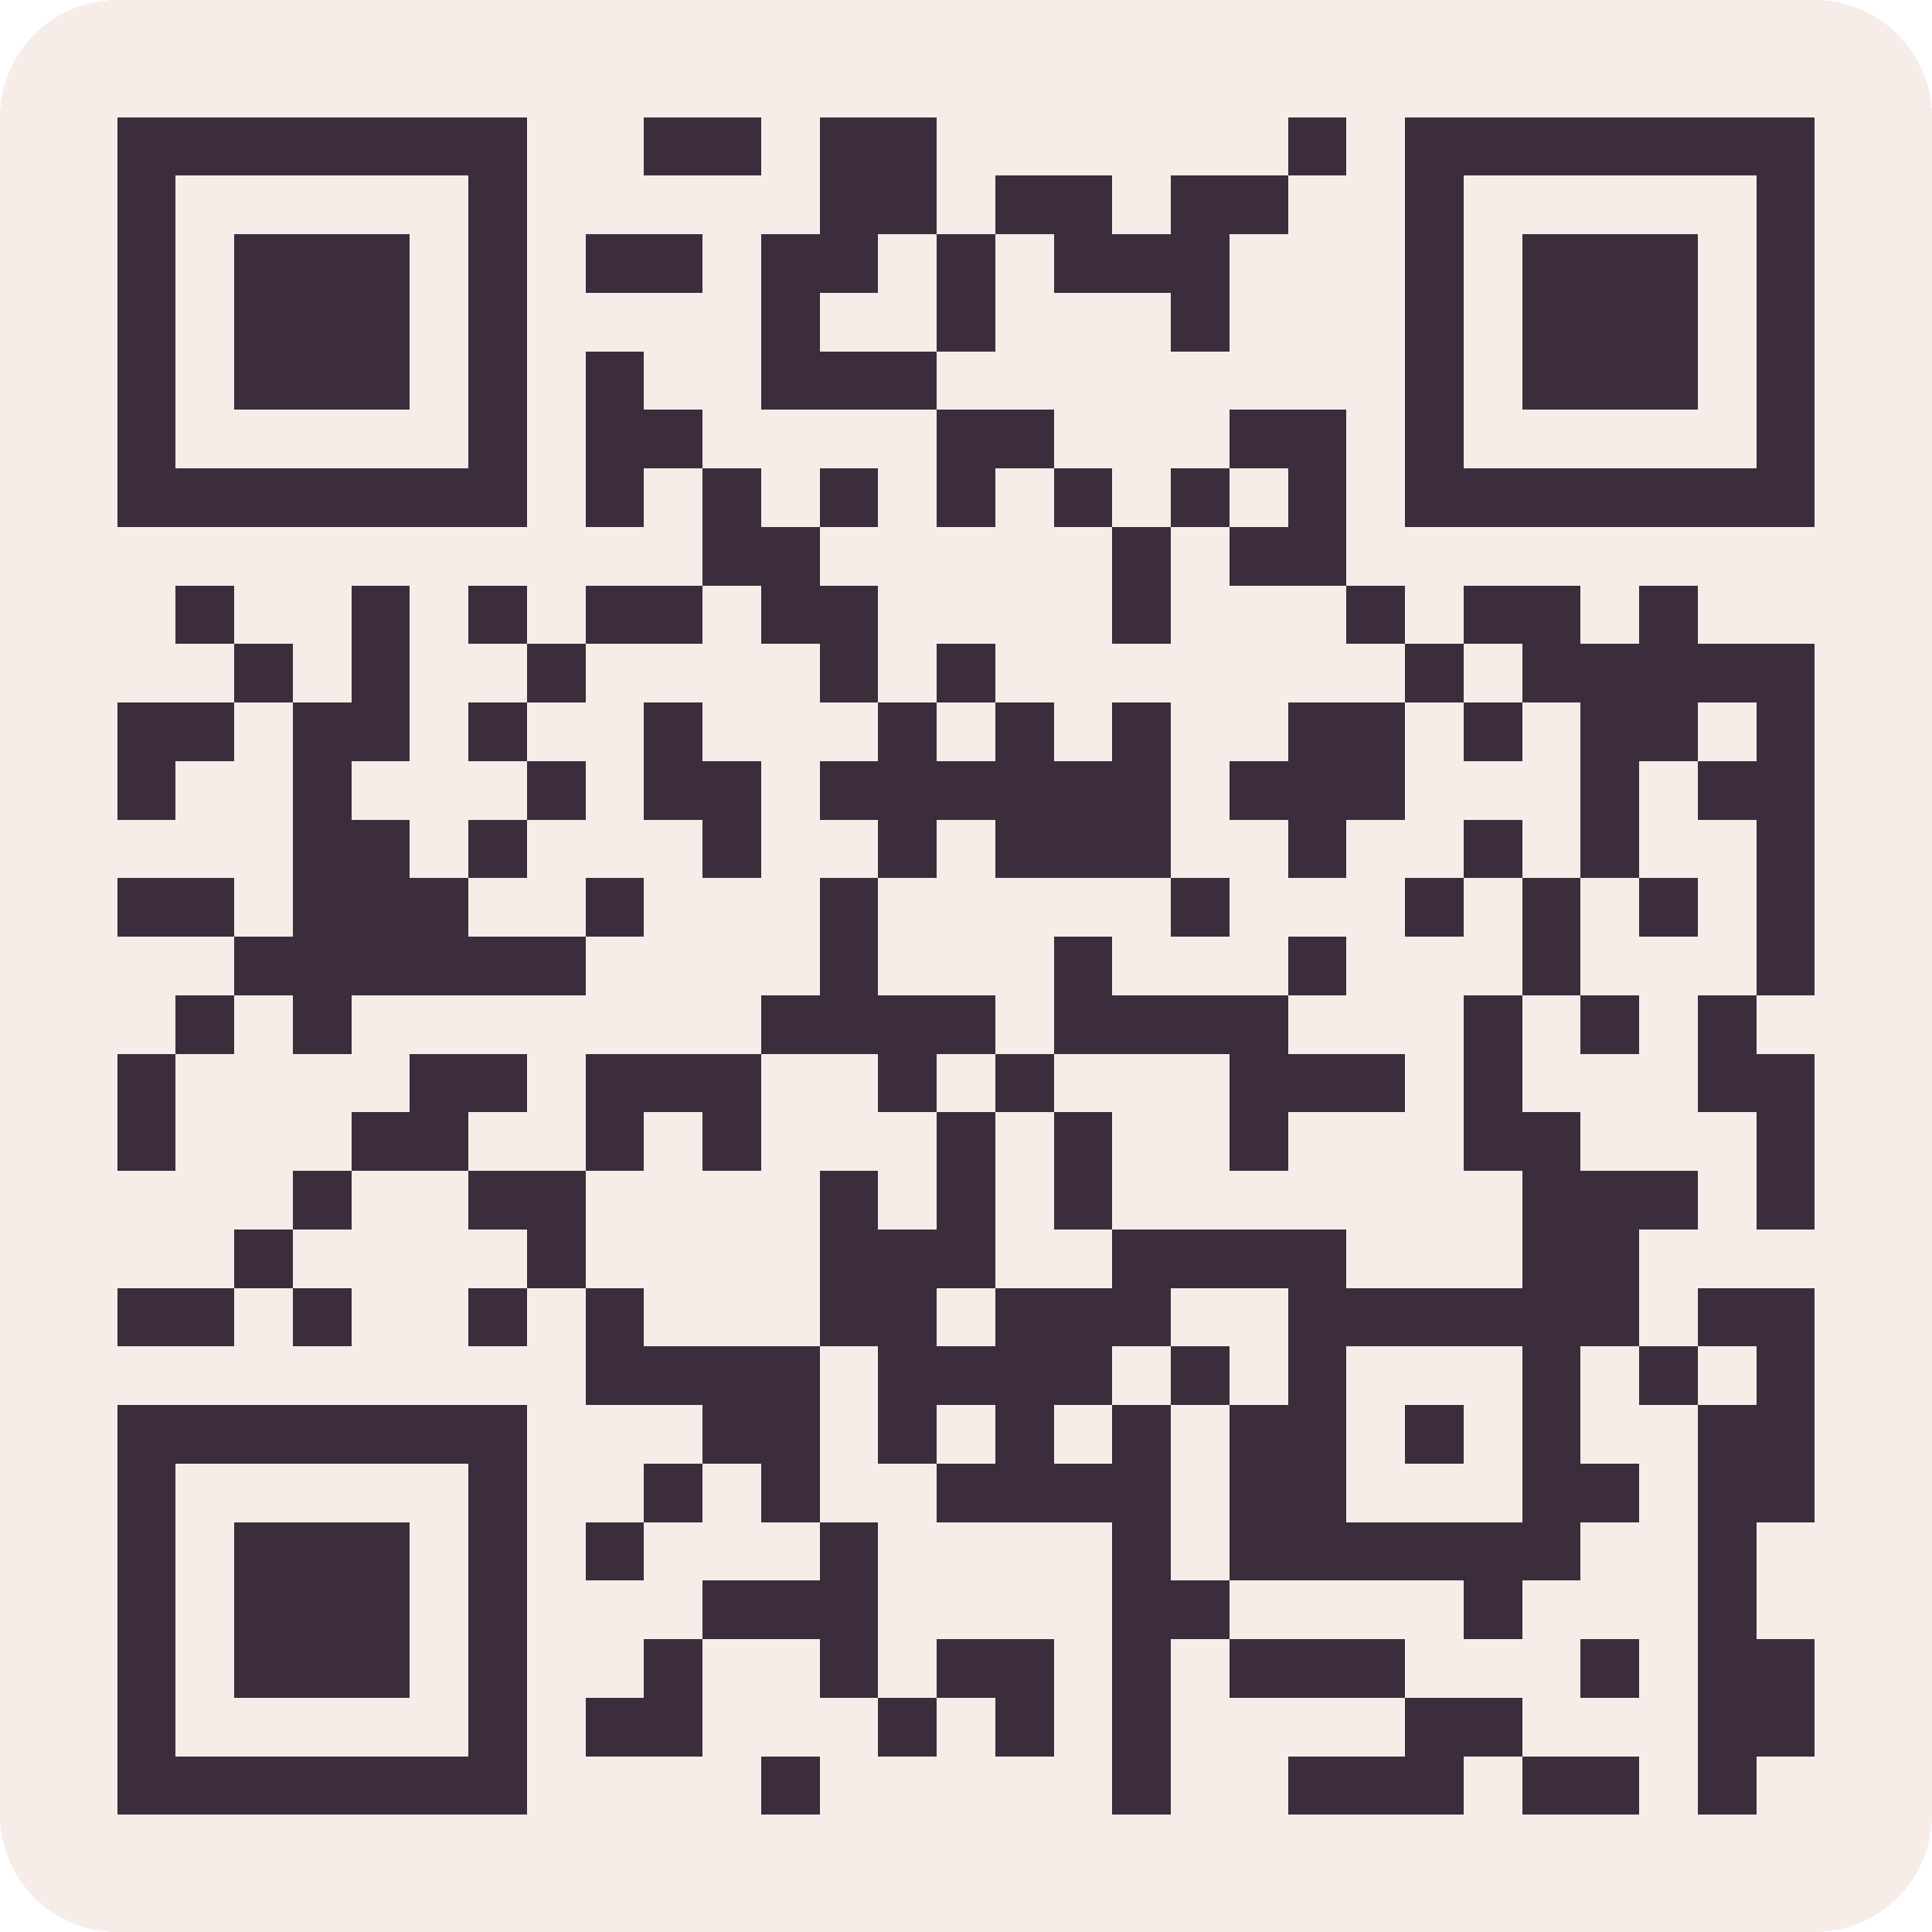
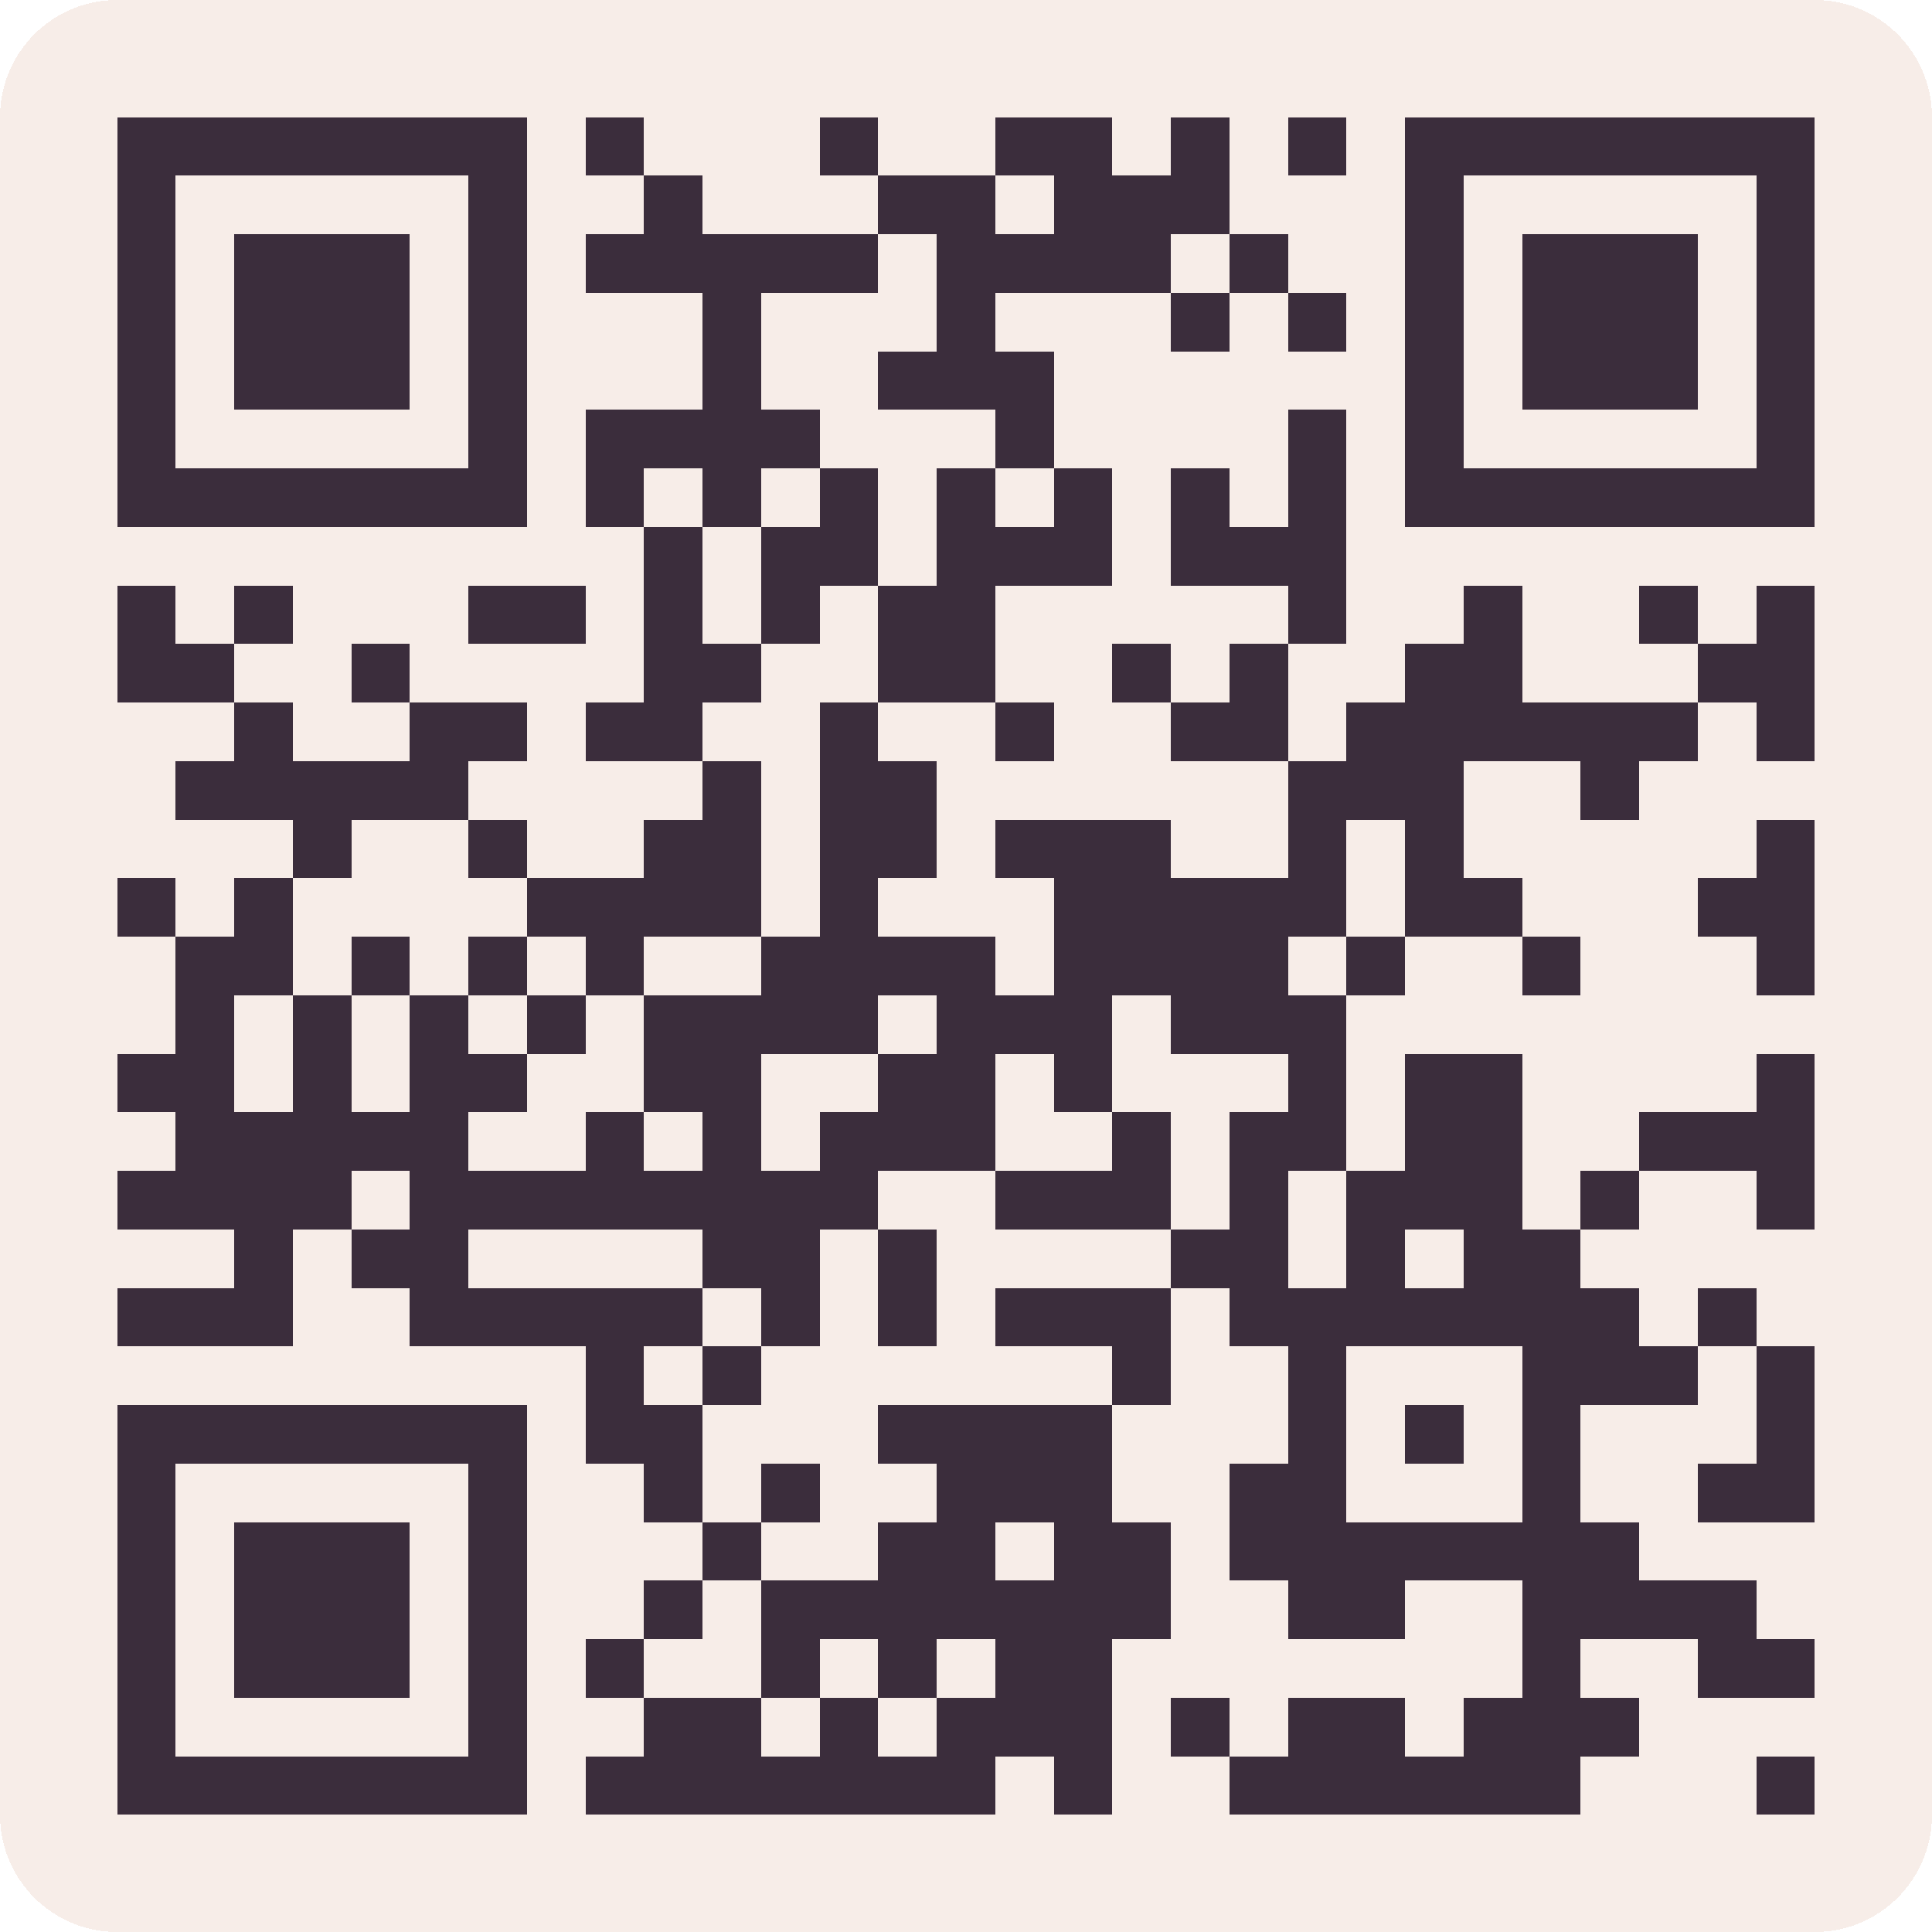
<svg xmlns="http://www.w3.org/2000/svg" viewBox="0 0 33 33" shape-rendering="crispEdges">
  <rect width="33" height="33" rx="2" fill="#F7EDE8" />
-   <path fill="#3B2D3C" d="M2 2h1v1h-1zM3 2h1v1h-1zM4 2h1v1h-1zM5 2h1v1h-1zM6 2h1v1h-1zM7 2h1v1h-1zM8 2h1v1h-1zM11 2h1v1h-1zM12 2h1v1h-1zM14 2h1v1h-1zM15 2h1v1h-1zM22 2h1v1h-1zM24 2h1v1h-1zM25 2h1v1h-1zM26 2h1v1h-1zM27 2h1v1h-1zM28 2h1v1h-1zM29 2h1v1h-1zM30 2h1v1h-1zM2 3h1v1h-1zM8 3h1v1h-1zM14 3h1v1h-1zM15 3h1v1h-1zM17 3h1v1h-1zM18 3h1v1h-1zM20 3h1v1h-1zM21 3h1v1h-1zM24 3h1v1h-1zM30 3h1v1h-1zM2 4h1v1h-1zM4 4h1v1h-1zM5 4h1v1h-1zM6 4h1v1h-1zM8 4h1v1h-1zM10 4h1v1h-1zM11 4h1v1h-1zM13 4h1v1h-1zM14 4h1v1h-1zM16 4h1v1h-1zM18 4h1v1h-1zM19 4h1v1h-1zM20 4h1v1h-1zM24 4h1v1h-1zM26 4h1v1h-1zM27 4h1v1h-1zM28 4h1v1h-1zM30 4h1v1h-1zM2 5h1v1h-1zM4 5h1v1h-1zM5 5h1v1h-1zM6 5h1v1h-1zM8 5h1v1h-1zM13 5h1v1h-1zM16 5h1v1h-1zM20 5h1v1h-1zM24 5h1v1h-1zM26 5h1v1h-1zM27 5h1v1h-1zM28 5h1v1h-1zM30 5h1v1h-1zM2 6h1v1h-1zM4 6h1v1h-1zM5 6h1v1h-1zM6 6h1v1h-1zM8 6h1v1h-1zM10 6h1v1h-1zM13 6h1v1h-1zM14 6h1v1h-1zM15 6h1v1h-1zM24 6h1v1h-1zM26 6h1v1h-1zM27 6h1v1h-1zM28 6h1v1h-1zM30 6h1v1h-1zM2 7h1v1h-1zM8 7h1v1h-1zM10 7h1v1h-1zM11 7h1v1h-1zM16 7h1v1h-1zM17 7h1v1h-1zM21 7h1v1h-1zM22 7h1v1h-1zM24 7h1v1h-1zM30 7h1v1h-1zM2 8h1v1h-1zM3 8h1v1h-1zM4 8h1v1h-1zM5 8h1v1h-1zM6 8h1v1h-1zM7 8h1v1h-1zM8 8h1v1h-1zM10 8h1v1h-1zM12 8h1v1h-1zM14 8h1v1h-1zM16 8h1v1h-1zM18 8h1v1h-1zM20 8h1v1h-1zM22 8h1v1h-1zM24 8h1v1h-1zM25 8h1v1h-1zM26 8h1v1h-1zM27 8h1v1h-1zM28 8h1v1h-1zM29 8h1v1h-1zM30 8h1v1h-1zM12 9h1v1h-1zM13 9h1v1h-1zM19 9h1v1h-1zM21 9h1v1h-1zM22 9h1v1h-1zM3 10h1v1h-1zM6 10h1v1h-1zM8 10h1v1h-1zM10 10h1v1h-1zM11 10h1v1h-1zM13 10h1v1h-1zM14 10h1v1h-1zM19 10h1v1h-1zM23 10h1v1h-1zM25 10h1v1h-1zM26 10h1v1h-1zM28 10h1v1h-1zM4 11h1v1h-1zM6 11h1v1h-1zM9 11h1v1h-1zM14 11h1v1h-1zM16 11h1v1h-1zM24 11h1v1h-1zM26 11h1v1h-1zM27 11h1v1h-1zM28 11h1v1h-1zM29 11h1v1h-1zM30 11h1v1h-1zM2 12h1v1h-1zM3 12h1v1h-1zM5 12h1v1h-1zM6 12h1v1h-1zM8 12h1v1h-1zM11 12h1v1h-1zM15 12h1v1h-1zM17 12h1v1h-1zM19 12h1v1h-1zM22 12h1v1h-1zM23 12h1v1h-1zM25 12h1v1h-1zM27 12h1v1h-1zM28 12h1v1h-1zM30 12h1v1h-1zM2 13h1v1h-1zM5 13h1v1h-1zM9 13h1v1h-1zM11 13h1v1h-1zM12 13h1v1h-1zM14 13h1v1h-1zM15 13h1v1h-1zM16 13h1v1h-1zM17 13h1v1h-1zM18 13h1v1h-1zM19 13h1v1h-1zM21 13h1v1h-1zM22 13h1v1h-1zM23 13h1v1h-1zM27 13h1v1h-1zM29 13h1v1h-1zM30 13h1v1h-1zM5 14h1v1h-1zM6 14h1v1h-1zM8 14h1v1h-1zM12 14h1v1h-1zM15 14h1v1h-1zM17 14h1v1h-1zM18 14h1v1h-1zM19 14h1v1h-1zM22 14h1v1h-1zM25 14h1v1h-1zM27 14h1v1h-1zM30 14h1v1h-1zM2 15h1v1h-1zM3 15h1v1h-1zM5 15h1v1h-1zM6 15h1v1h-1zM7 15h1v1h-1zM10 15h1v1h-1zM14 15h1v1h-1zM20 15h1v1h-1zM24 15h1v1h-1zM26 15h1v1h-1zM28 15h1v1h-1zM30 15h1v1h-1zM4 16h1v1h-1zM5 16h1v1h-1zM6 16h1v1h-1zM7 16h1v1h-1zM8 16h1v1h-1zM9 16h1v1h-1zM14 16h1v1h-1zM18 16h1v1h-1zM22 16h1v1h-1zM26 16h1v1h-1zM30 16h1v1h-1zM3 17h1v1h-1zM5 17h1v1h-1zM13 17h1v1h-1zM14 17h1v1h-1zM15 17h1v1h-1zM16 17h1v1h-1zM18 17h1v1h-1zM19 17h1v1h-1zM20 17h1v1h-1zM21 17h1v1h-1zM25 17h1v1h-1zM27 17h1v1h-1zM29 17h1v1h-1zM2 18h1v1h-1zM7 18h1v1h-1zM8 18h1v1h-1zM10 18h1v1h-1zM11 18h1v1h-1zM12 18h1v1h-1zM15 18h1v1h-1zM17 18h1v1h-1zM21 18h1v1h-1zM22 18h1v1h-1zM23 18h1v1h-1zM25 18h1v1h-1zM29 18h1v1h-1zM30 18h1v1h-1zM2 19h1v1h-1zM6 19h1v1h-1zM7 19h1v1h-1zM10 19h1v1h-1zM12 19h1v1h-1zM16 19h1v1h-1zM18 19h1v1h-1zM21 19h1v1h-1zM25 19h1v1h-1zM26 19h1v1h-1zM30 19h1v1h-1zM5 20h1v1h-1zM8 20h1v1h-1zM9 20h1v1h-1zM14 20h1v1h-1zM16 20h1v1h-1zM18 20h1v1h-1zM26 20h1v1h-1zM27 20h1v1h-1zM28 20h1v1h-1zM30 20h1v1h-1zM4 21h1v1h-1zM9 21h1v1h-1zM14 21h1v1h-1zM15 21h1v1h-1zM16 21h1v1h-1zM19 21h1v1h-1zM20 21h1v1h-1zM21 21h1v1h-1zM22 21h1v1h-1zM26 21h1v1h-1zM27 21h1v1h-1zM2 22h1v1h-1zM3 22h1v1h-1zM5 22h1v1h-1zM8 22h1v1h-1zM10 22h1v1h-1zM14 22h1v1h-1zM15 22h1v1h-1zM17 22h1v1h-1zM18 22h1v1h-1zM19 22h1v1h-1zM22 22h1v1h-1zM23 22h1v1h-1zM24 22h1v1h-1zM25 22h1v1h-1zM26 22h1v1h-1zM27 22h1v1h-1zM29 22h1v1h-1zM30 22h1v1h-1zM10 23h1v1h-1zM11 23h1v1h-1zM12 23h1v1h-1zM13 23h1v1h-1zM15 23h1v1h-1zM16 23h1v1h-1zM17 23h1v1h-1zM18 23h1v1h-1zM20 23h1v1h-1zM22 23h1v1h-1zM26 23h1v1h-1zM28 23h1v1h-1zM30 23h1v1h-1zM2 24h1v1h-1zM3 24h1v1h-1zM4 24h1v1h-1zM5 24h1v1h-1zM6 24h1v1h-1zM7 24h1v1h-1zM8 24h1v1h-1zM12 24h1v1h-1zM13 24h1v1h-1zM15 24h1v1h-1zM17 24h1v1h-1zM19 24h1v1h-1zM21 24h1v1h-1zM22 24h1v1h-1zM24 24h1v1h-1zM26 24h1v1h-1zM29 24h1v1h-1zM30 24h1v1h-1zM2 25h1v1h-1zM8 25h1v1h-1zM11 25h1v1h-1zM13 25h1v1h-1zM16 25h1v1h-1zM17 25h1v1h-1zM18 25h1v1h-1zM19 25h1v1h-1zM21 25h1v1h-1zM22 25h1v1h-1zM26 25h1v1h-1zM27 25h1v1h-1zM29 25h1v1h-1zM30 25h1v1h-1zM2 26h1v1h-1zM4 26h1v1h-1zM5 26h1v1h-1zM6 26h1v1h-1zM8 26h1v1h-1zM10 26h1v1h-1zM14 26h1v1h-1zM19 26h1v1h-1zM21 26h1v1h-1zM22 26h1v1h-1zM23 26h1v1h-1zM24 26h1v1h-1zM25 26h1v1h-1zM26 26h1v1h-1zM29 26h1v1h-1zM2 27h1v1h-1zM4 27h1v1h-1zM5 27h1v1h-1zM6 27h1v1h-1zM8 27h1v1h-1zM12 27h1v1h-1zM13 27h1v1h-1zM14 27h1v1h-1zM19 27h1v1h-1zM20 27h1v1h-1zM25 27h1v1h-1zM29 27h1v1h-1zM2 28h1v1h-1zM4 28h1v1h-1zM5 28h1v1h-1zM6 28h1v1h-1zM8 28h1v1h-1zM11 28h1v1h-1zM14 28h1v1h-1zM16 28h1v1h-1zM17 28h1v1h-1zM19 28h1v1h-1zM21 28h1v1h-1zM22 28h1v1h-1zM23 28h1v1h-1zM27 28h1v1h-1zM29 28h1v1h-1zM30 28h1v1h-1zM2 29h1v1h-1zM8 29h1v1h-1zM10 29h1v1h-1zM11 29h1v1h-1zM15 29h1v1h-1zM17 29h1v1h-1zM19 29h1v1h-1zM24 29h1v1h-1zM25 29h1v1h-1zM29 29h1v1h-1zM30 29h1v1h-1zM2 30h1v1h-1zM3 30h1v1h-1zM4 30h1v1h-1zM5 30h1v1h-1zM6 30h1v1h-1zM7 30h1v1h-1zM8 30h1v1h-1zM13 30h1v1h-1zM19 30h1v1h-1zM22 30h1v1h-1zM23 30h1v1h-1zM24 30h1v1h-1zM26 30h1v1h-1zM27 30h1v1h-1zM29 30h1v1h-1z" />
+   <path fill="#3B2D3C" d="M2 2h1v1h-1zM3 2h1v1h-1zM4 2h1v1h-1zM5 2h1v1h-1zM6 2h1v1h-1zM7 2h1v1h-1zM8 2h1v1h-1zM10 2h1v1h-1zM14 2h1v1h-1zM17 2h1v1h-1zM18 2h1v1h-1zM20 2h1v1h-1zM22 2h1v1h-1zM24 2h1v1h-1zM25 2h1v1h-1zM26 2h1v1h-1zM27 2h1v1h-1zM28 2h1v1h-1zM29 2h1v1h-1zM30 2h1v1h-1zM2 3h1v1h-1zM8 3h1v1h-1zM11 3h1v1h-1zM15 3h1v1h-1zM16 3h1v1h-1zM18 3h1v1h-1zM19 3h1v1h-1zM20 3h1v1h-1zM24 3h1v1h-1zM30 3h1v1h-1zM2 4h1v1h-1zM4 4h1v1h-1zM5 4h1v1h-1zM6 4h1v1h-1zM8 4h1v1h-1zM10 4h1v1h-1zM11 4h1v1h-1zM12 4h1v1h-1zM13 4h1v1h-1zM14 4h1v1h-1zM16 4h1v1h-1zM17 4h1v1h-1zM18 4h1v1h-1zM19 4h1v1h-1zM21 4h1v1h-1zM24 4h1v1h-1zM26 4h1v1h-1zM27 4h1v1h-1zM28 4h1v1h-1zM30 4h1v1h-1zM2 5h1v1h-1zM4 5h1v1h-1zM5 5h1v1h-1zM6 5h1v1h-1zM8 5h1v1h-1zM12 5h1v1h-1zM16 5h1v1h-1zM20 5h1v1h-1zM22 5h1v1h-1zM24 5h1v1h-1zM26 5h1v1h-1zM27 5h1v1h-1zM28 5h1v1h-1zM30 5h1v1h-1zM2 6h1v1h-1zM4 6h1v1h-1zM5 6h1v1h-1zM6 6h1v1h-1zM8 6h1v1h-1zM12 6h1v1h-1zM15 6h1v1h-1zM16 6h1v1h-1zM17 6h1v1h-1zM24 6h1v1h-1zM26 6h1v1h-1zM27 6h1v1h-1zM28 6h1v1h-1zM30 6h1v1h-1zM2 7h1v1h-1zM8 7h1v1h-1zM10 7h1v1h-1zM11 7h1v1h-1zM12 7h1v1h-1zM13 7h1v1h-1zM17 7h1v1h-1zM22 7h1v1h-1zM24 7h1v1h-1zM30 7h1v1h-1zM2 8h1v1h-1zM3 8h1v1h-1zM4 8h1v1h-1zM5 8h1v1h-1zM6 8h1v1h-1zM7 8h1v1h-1zM8 8h1v1h-1zM10 8h1v1h-1zM12 8h1v1h-1zM14 8h1v1h-1zM16 8h1v1h-1zM18 8h1v1h-1zM20 8h1v1h-1zM22 8h1v1h-1zM24 8h1v1h-1zM25 8h1v1h-1zM26 8h1v1h-1zM27 8h1v1h-1zM28 8h1v1h-1zM29 8h1v1h-1zM30 8h1v1h-1zM11 9h1v1h-1zM13 9h1v1h-1zM14 9h1v1h-1zM16 9h1v1h-1zM17 9h1v1h-1zM18 9h1v1h-1zM20 9h1v1h-1zM21 9h1v1h-1zM22 9h1v1h-1zM2 10h1v1h-1zM4 10h1v1h-1zM8 10h1v1h-1zM9 10h1v1h-1zM11 10h1v1h-1zM13 10h1v1h-1zM15 10h1v1h-1zM16 10h1v1h-1zM22 10h1v1h-1zM25 10h1v1h-1zM28 10h1v1h-1zM30 10h1v1h-1zM2 11h1v1h-1zM3 11h1v1h-1zM6 11h1v1h-1zM11 11h1v1h-1zM12 11h1v1h-1zM15 11h1v1h-1zM16 11h1v1h-1zM19 11h1v1h-1zM21 11h1v1h-1zM24 11h1v1h-1zM25 11h1v1h-1zM29 11h1v1h-1zM30 11h1v1h-1zM4 12h1v1h-1zM7 12h1v1h-1zM8 12h1v1h-1zM10 12h1v1h-1zM11 12h1v1h-1zM14 12h1v1h-1zM17 12h1v1h-1zM20 12h1v1h-1zM21 12h1v1h-1zM23 12h1v1h-1zM24 12h1v1h-1zM25 12h1v1h-1zM26 12h1v1h-1zM27 12h1v1h-1zM28 12h1v1h-1zM30 12h1v1h-1zM3 13h1v1h-1zM4 13h1v1h-1zM5 13h1v1h-1zM6 13h1v1h-1zM7 13h1v1h-1zM12 13h1v1h-1zM14 13h1v1h-1zM15 13h1v1h-1zM22 13h1v1h-1zM23 13h1v1h-1zM24 13h1v1h-1zM27 13h1v1h-1zM5 14h1v1h-1zM8 14h1v1h-1zM11 14h1v1h-1zM12 14h1v1h-1zM14 14h1v1h-1zM15 14h1v1h-1zM17 14h1v1h-1zM18 14h1v1h-1zM19 14h1v1h-1zM22 14h1v1h-1zM24 14h1v1h-1zM30 14h1v1h-1zM2 15h1v1h-1zM4 15h1v1h-1zM9 15h1v1h-1zM10 15h1v1h-1zM11 15h1v1h-1zM12 15h1v1h-1zM14 15h1v1h-1zM18 15h1v1h-1zM19 15h1v1h-1zM20 15h1v1h-1zM21 15h1v1h-1zM22 15h1v1h-1zM24 15h1v1h-1zM25 15h1v1h-1zM29 15h1v1h-1zM30 15h1v1h-1zM3 16h1v1h-1zM4 16h1v1h-1zM6 16h1v1h-1zM8 16h1v1h-1zM10 16h1v1h-1zM13 16h1v1h-1zM14 16h1v1h-1zM15 16h1v1h-1zM16 16h1v1h-1zM18 16h1v1h-1zM19 16h1v1h-1zM20 16h1v1h-1zM21 16h1v1h-1zM23 16h1v1h-1zM26 16h1v1h-1zM30 16h1v1h-1zM3 17h1v1h-1zM5 17h1v1h-1zM7 17h1v1h-1zM9 17h1v1h-1zM11 17h1v1h-1zM12 17h1v1h-1zM13 17h1v1h-1zM14 17h1v1h-1zM16 17h1v1h-1zM17 17h1v1h-1zM18 17h1v1h-1zM20 17h1v1h-1zM21 17h1v1h-1zM22 17h1v1h-1zM2 18h1v1h-1zM3 18h1v1h-1zM5 18h1v1h-1zM7 18h1v1h-1zM8 18h1v1h-1zM11 18h1v1h-1zM12 18h1v1h-1zM15 18h1v1h-1zM16 18h1v1h-1zM18 18h1v1h-1zM22 18h1v1h-1zM24 18h1v1h-1zM25 18h1v1h-1zM30 18h1v1h-1zM3 19h1v1h-1zM4 19h1v1h-1zM5 19h1v1h-1zM6 19h1v1h-1zM7 19h1v1h-1zM10 19h1v1h-1zM12 19h1v1h-1zM14 19h1v1h-1zM15 19h1v1h-1zM16 19h1v1h-1zM19 19h1v1h-1zM21 19h1v1h-1zM22 19h1v1h-1zM24 19h1v1h-1zM25 19h1v1h-1zM28 19h1v1h-1zM29 19h1v1h-1zM30 19h1v1h-1zM2 20h1v1h-1zM3 20h1v1h-1zM4 20h1v1h-1zM5 20h1v1h-1zM7 20h1v1h-1zM8 20h1v1h-1zM9 20h1v1h-1zM10 20h1v1h-1zM11 20h1v1h-1zM12 20h1v1h-1zM13 20h1v1h-1zM14 20h1v1h-1zM17 20h1v1h-1zM18 20h1v1h-1zM19 20h1v1h-1zM21 20h1v1h-1zM23 20h1v1h-1zM24 20h1v1h-1zM25 20h1v1h-1zM27 20h1v1h-1zM30 20h1v1h-1zM4 21h1v1h-1zM6 21h1v1h-1zM7 21h1v1h-1zM12 21h1v1h-1zM13 21h1v1h-1zM15 21h1v1h-1zM20 21h1v1h-1zM21 21h1v1h-1zM23 21h1v1h-1zM25 21h1v1h-1zM26 21h1v1h-1zM2 22h1v1h-1zM3 22h1v1h-1zM4 22h1v1h-1zM7 22h1v1h-1zM8 22h1v1h-1zM9 22h1v1h-1zM10 22h1v1h-1zM11 22h1v1h-1zM13 22h1v1h-1zM15 22h1v1h-1zM17 22h1v1h-1zM18 22h1v1h-1zM19 22h1v1h-1zM21 22h1v1h-1zM22 22h1v1h-1zM23 22h1v1h-1zM24 22h1v1h-1zM25 22h1v1h-1zM26 22h1v1h-1zM27 22h1v1h-1zM29 22h1v1h-1zM10 23h1v1h-1zM12 23h1v1h-1zM19 23h1v1h-1zM22 23h1v1h-1zM26 23h1v1h-1zM27 23h1v1h-1zM28 23h1v1h-1zM30 23h1v1h-1zM2 24h1v1h-1zM3 24h1v1h-1zM4 24h1v1h-1zM5 24h1v1h-1zM6 24h1v1h-1zM7 24h1v1h-1zM8 24h1v1h-1zM10 24h1v1h-1zM11 24h1v1h-1zM15 24h1v1h-1zM16 24h1v1h-1zM17 24h1v1h-1zM18 24h1v1h-1zM22 24h1v1h-1zM24 24h1v1h-1zM26 24h1v1h-1zM30 24h1v1h-1zM2 25h1v1h-1zM8 25h1v1h-1zM11 25h1v1h-1zM13 25h1v1h-1zM16 25h1v1h-1zM17 25h1v1h-1zM18 25h1v1h-1zM21 25h1v1h-1zM22 25h1v1h-1zM26 25h1v1h-1zM29 25h1v1h-1zM30 25h1v1h-1zM2 26h1v1h-1zM4 26h1v1h-1zM5 26h1v1h-1zM6 26h1v1h-1zM8 26h1v1h-1zM12 26h1v1h-1zM15 26h1v1h-1zM16 26h1v1h-1zM18 26h1v1h-1zM19 26h1v1h-1zM21 26h1v1h-1zM22 26h1v1h-1zM23 26h1v1h-1zM24 26h1v1h-1zM25 26h1v1h-1zM26 26h1v1h-1zM27 26h1v1h-1zM2 27h1v1h-1zM4 27h1v1h-1zM5 27h1v1h-1zM6 27h1v1h-1zM8 27h1v1h-1zM11 27h1v1h-1zM13 27h1v1h-1zM14 27h1v1h-1zM15 27h1v1h-1zM16 27h1v1h-1zM17 27h1v1h-1zM18 27h1v1h-1zM19 27h1v1h-1zM22 27h1v1h-1zM23 27h1v1h-1zM26 27h1v1h-1zM27 27h1v1h-1zM28 27h1v1h-1zM29 27h1v1h-1zM2 28h1v1h-1zM4 28h1v1h-1zM5 28h1v1h-1zM6 28h1v1h-1zM8 28h1v1h-1zM10 28h1v1h-1zM13 28h1v1h-1zM15 28h1v1h-1zM17 28h1v1h-1zM18 28h1v1h-1zM26 28h1v1h-1zM29 28h1v1h-1zM30 28h1v1h-1zM2 29h1v1h-1zM8 29h1v1h-1zM11 29h1v1h-1zM12 29h1v1h-1zM14 29h1v1h-1zM16 29h1v1h-1zM17 29h1v1h-1zM18 29h1v1h-1zM20 29h1v1h-1zM22 29h1v1h-1zM23 29h1v1h-1zM25 29h1v1h-1zM26 29h1v1h-1zM27 29h1v1h-1zM2 30h1v1h-1zM3 30h1v1h-1zM4 30h1v1h-1zM5 30h1v1h-1zM6 30h1v1h-1zM7 30h1v1h-1zM8 30h1v1h-1zM10 30h1v1h-1zM11 30h1v1h-1zM12 30h1v1h-1zM13 30h1v1h-1zM14 30h1v1h-1zM15 30h1v1h-1zM16 30h1v1h-1zM18 30h1v1h-1zM21 30h1v1h-1zM22 30h1v1h-1zM23 30h1v1h-1zM24 30h1v1h-1zM25 30h1v1h-1zM26 30h1v1h-1zM30 30h1v1h-1z" />
</svg>
